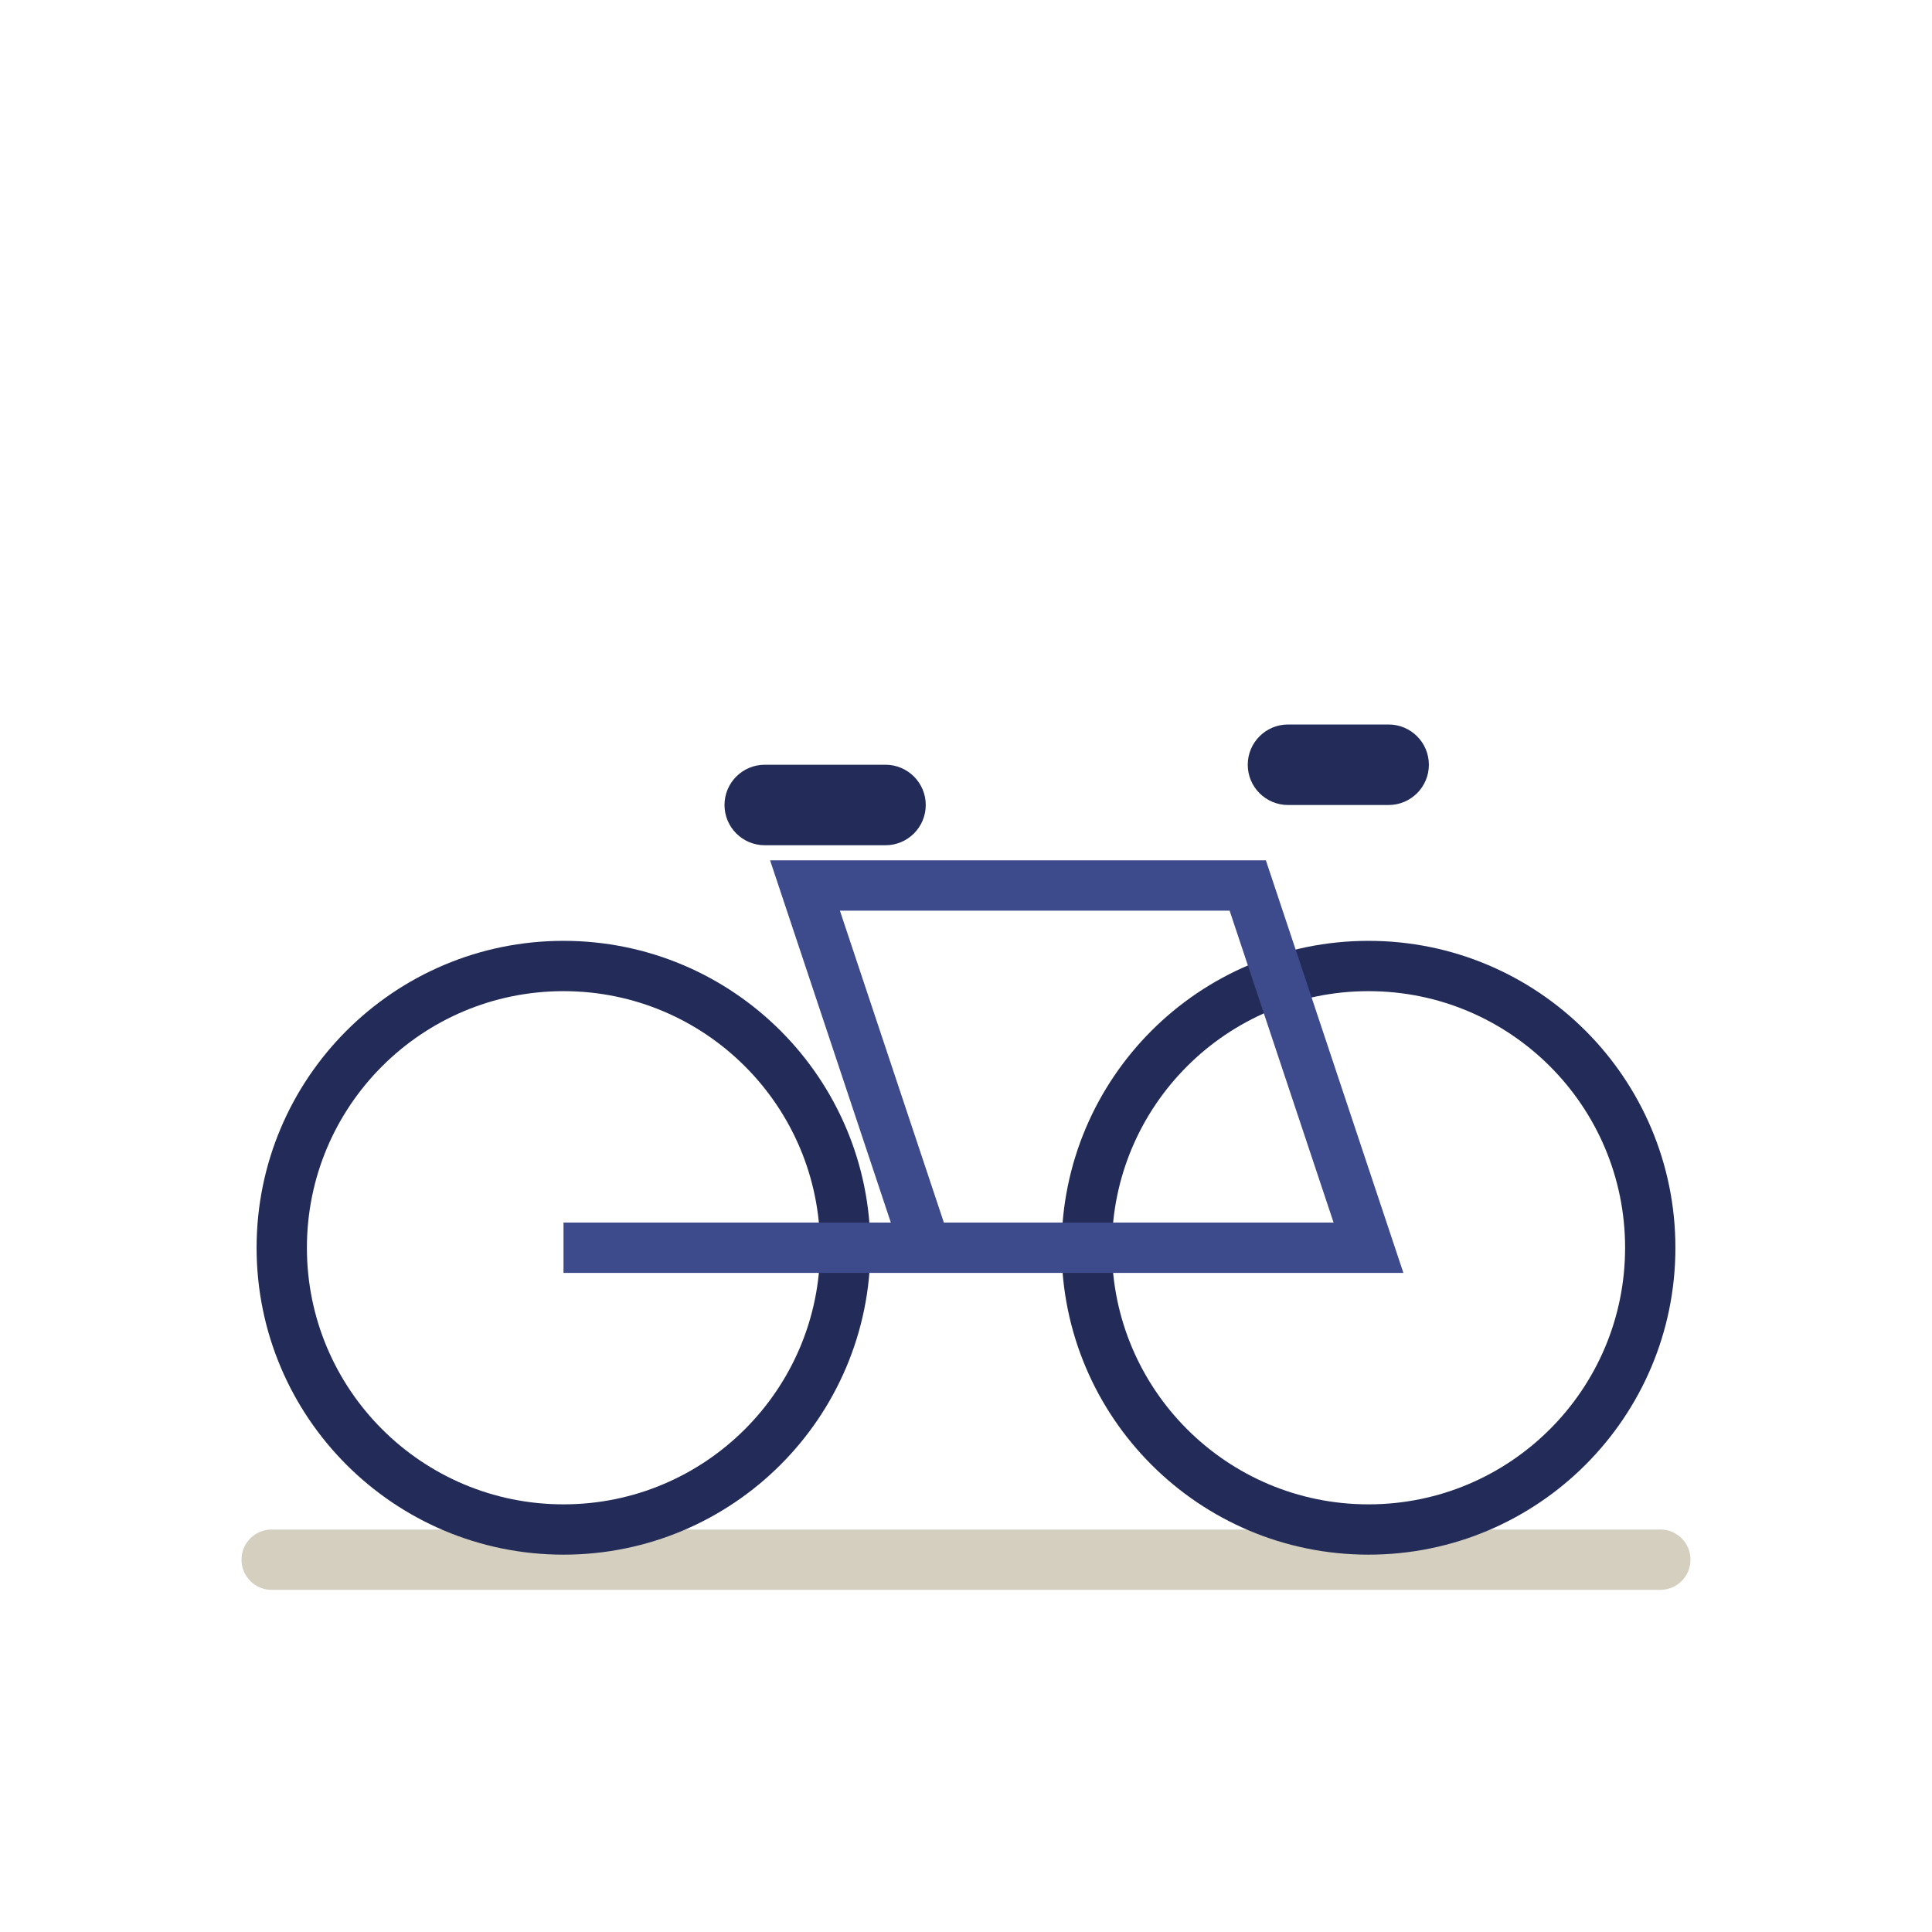
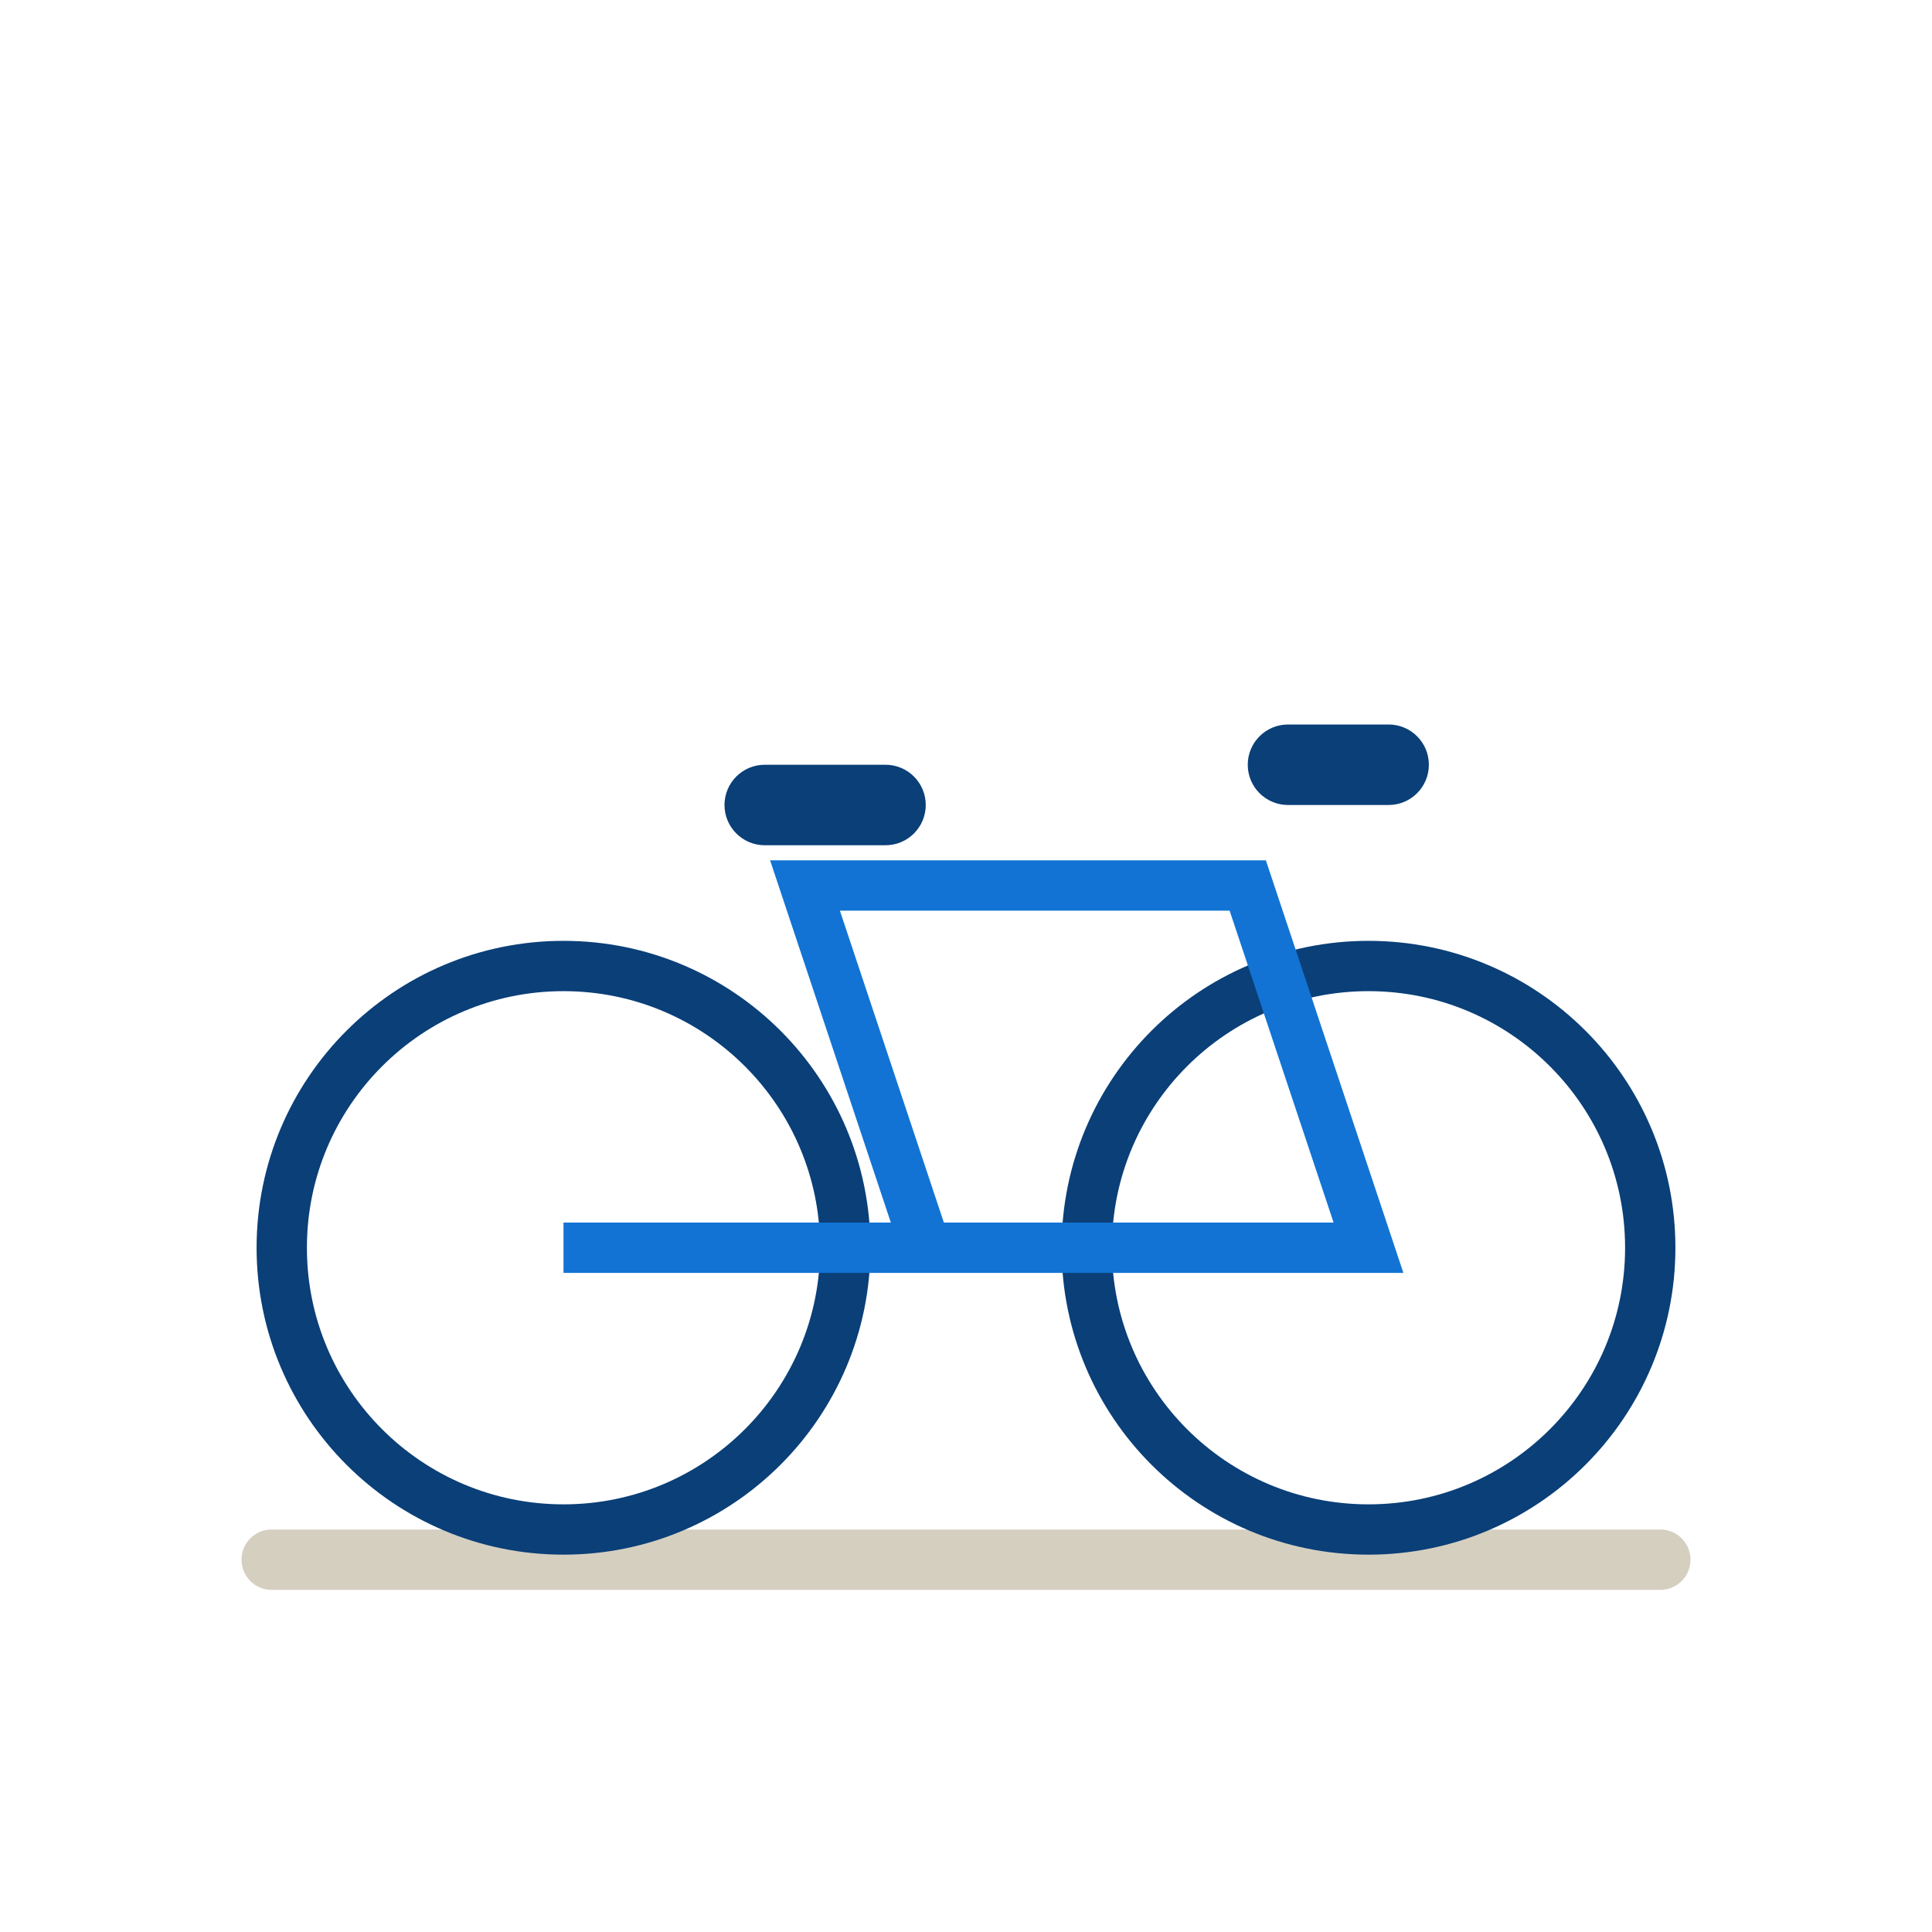
- <svg xmlns="http://www.w3.org/2000/svg" viewBox="0 0 96 96">
+ <svg xmlns="http://www.w3.org/2000/svg" viewBox="0 0 96 96" width="96" height="96">
  <rect x="12" y="76" width="72" height="3" rx="1.5" fill="#d5cfc0" />
-   <circle cx="28" cy="62" r="14" fill="none" stroke="#232c58" stroke-width="2.5" />
-   <circle cx="68" cy="62" r="14" fill="none" stroke="#232c58" stroke-width="2.5" />
-   <polygon points="28,62 46,62 40,44 62,44 68,62 46,62" fill="none" stroke="#3d4a8c" stroke-width="2.5" />
-   <rect x="36" y="38" width="10" height="4" rx="2" fill="#232c58" />
-   <rect x="62" y="36" width="9" height="4" rx="2" fill="#232c58" />
+   <circle cx="28" cy="62" r="14" fill="none" stroke="#0a3f78" stroke-width="2.5" />
+   <circle cx="68" cy="62" r="14" fill="none" stroke="#0a3f78" stroke-width="2.5" />
+   <polygon points="28,62 46,62 40,44 62,44 68,62 46,62" fill="none" stroke="#1273d4" stroke-width="2.5" />
+   <rect x="36" y="38" width="10" height="4" rx="2" fill="#0a3f78" />
+   <rect x="62" y="36" width="9" height="4" rx="2" fill="#0a3f78" />
</svg>
